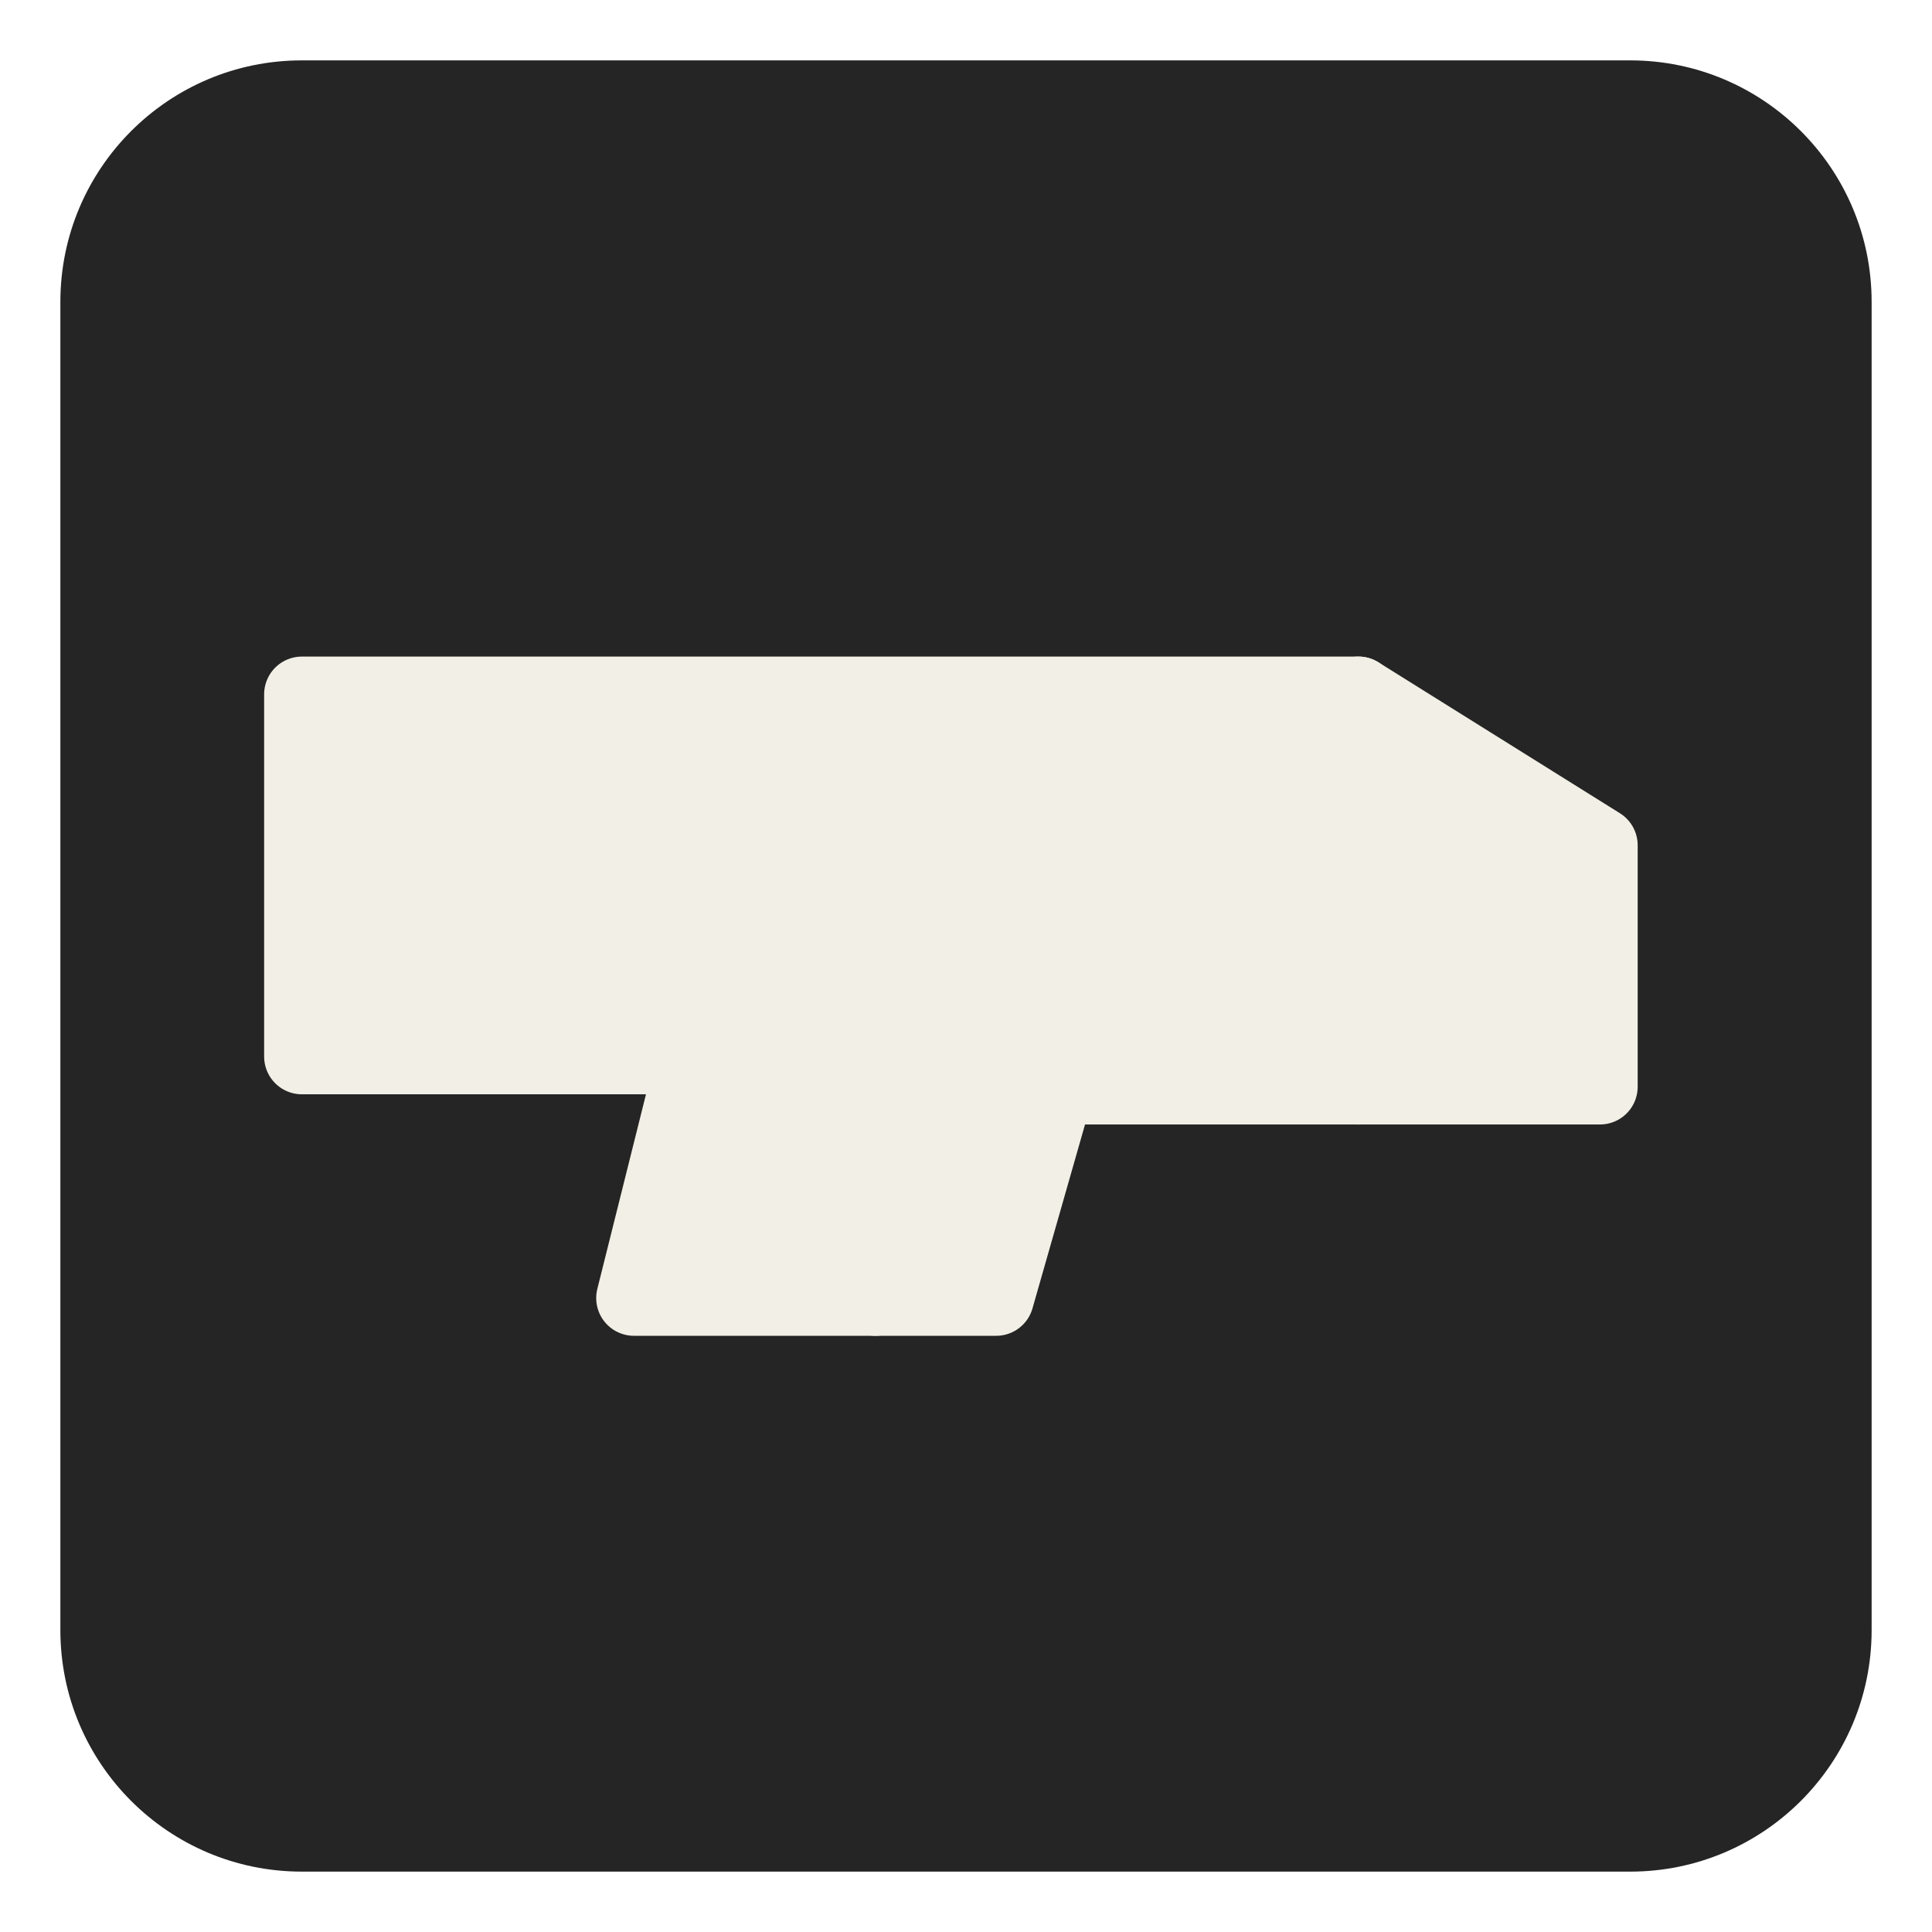
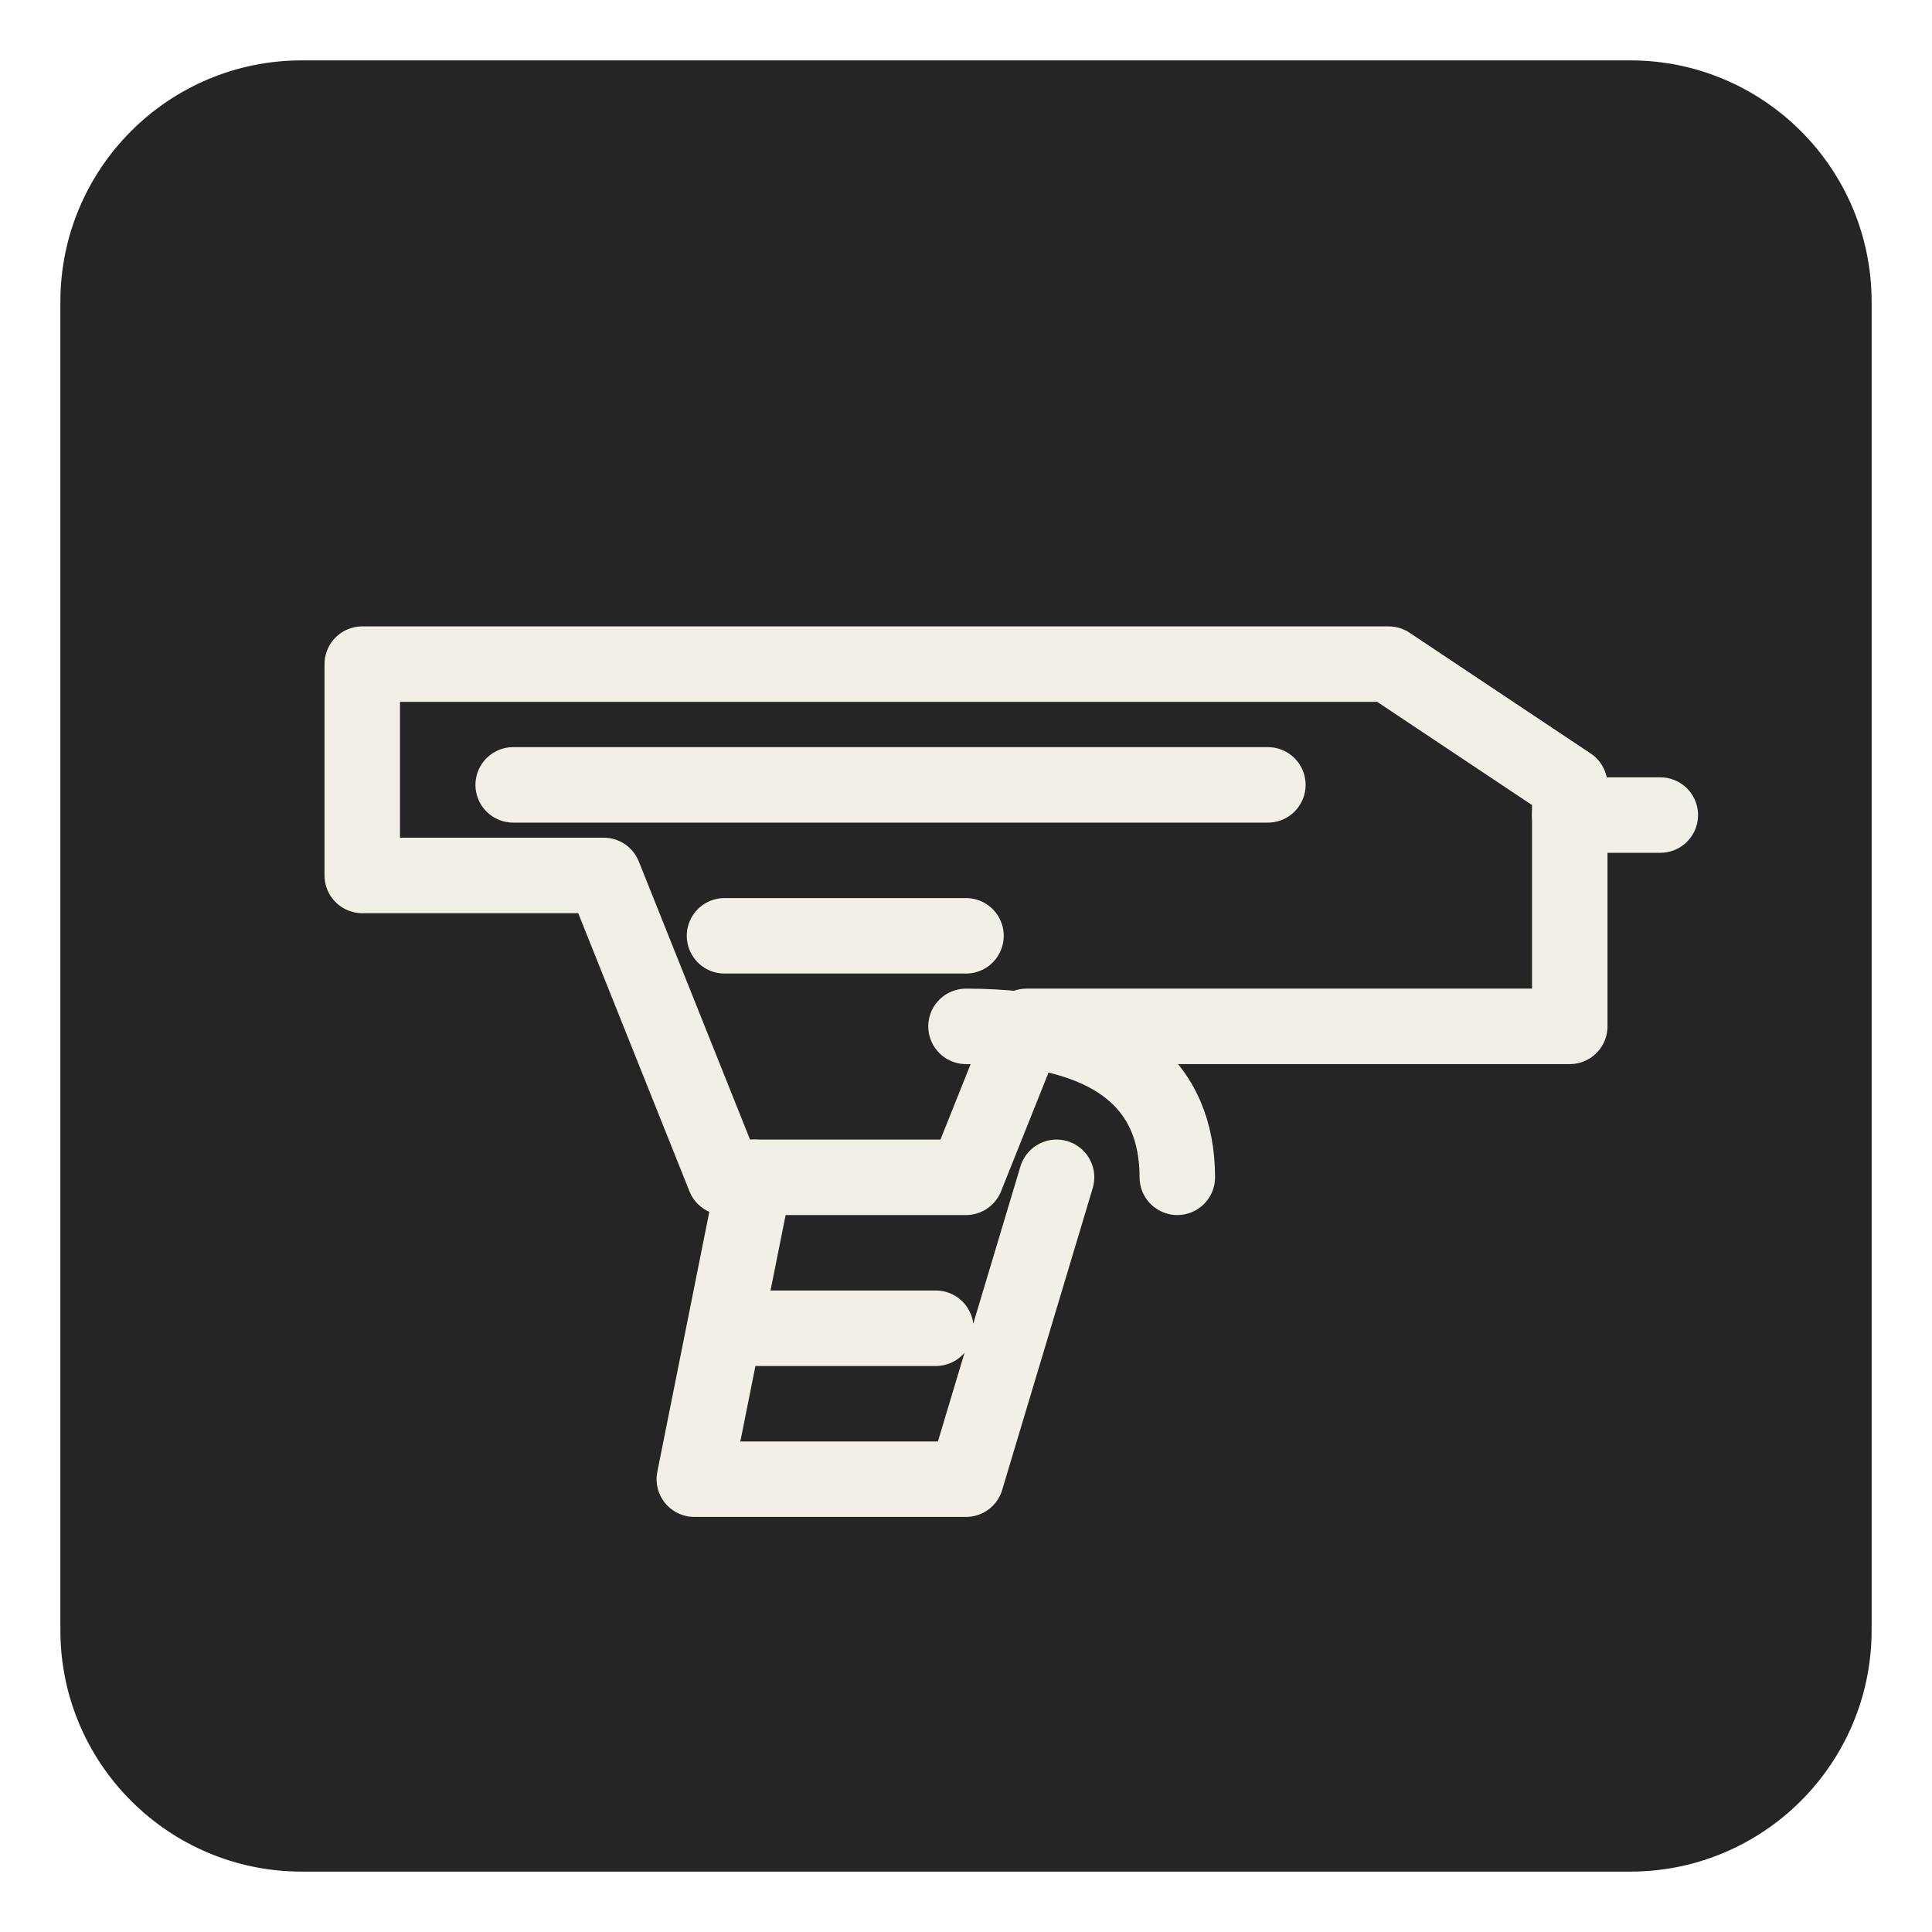
<svg xmlns="http://www.w3.org/2000/svg" viewBox="0 0 64 64" role="img" aria-labelledby="title">
  <rect x="2" y="2" width="60" height="60" rx="8" fill="#252525" />
-   <g fill="#f2f0e6" stroke="#f2f0e6" stroke-width="2.5" stroke-linecap="round" stroke-linejoin="round">
-     <path d="M10 23h35l8 5v8H35l-2 7H21l2-8H10z" />
-     <path d="M45 23v13M27 36l4 2-2 5M17 28h3" fill="none" />
+   <g fill="none" stroke="#f2f0e6" stroke-width="2.5" stroke-linecap="round" stroke-linejoin="round">
+     <path d="M12 22h34l6 4v8H34l-2 5h-8l-4-10h-8z" />
+     <path d="M52 27h3M17 26h25M24 31h8M32 34c5 0 7 2 7 5M25 39l-2 10h9l3-10M25 44h6" />
  </g>
</svg>
